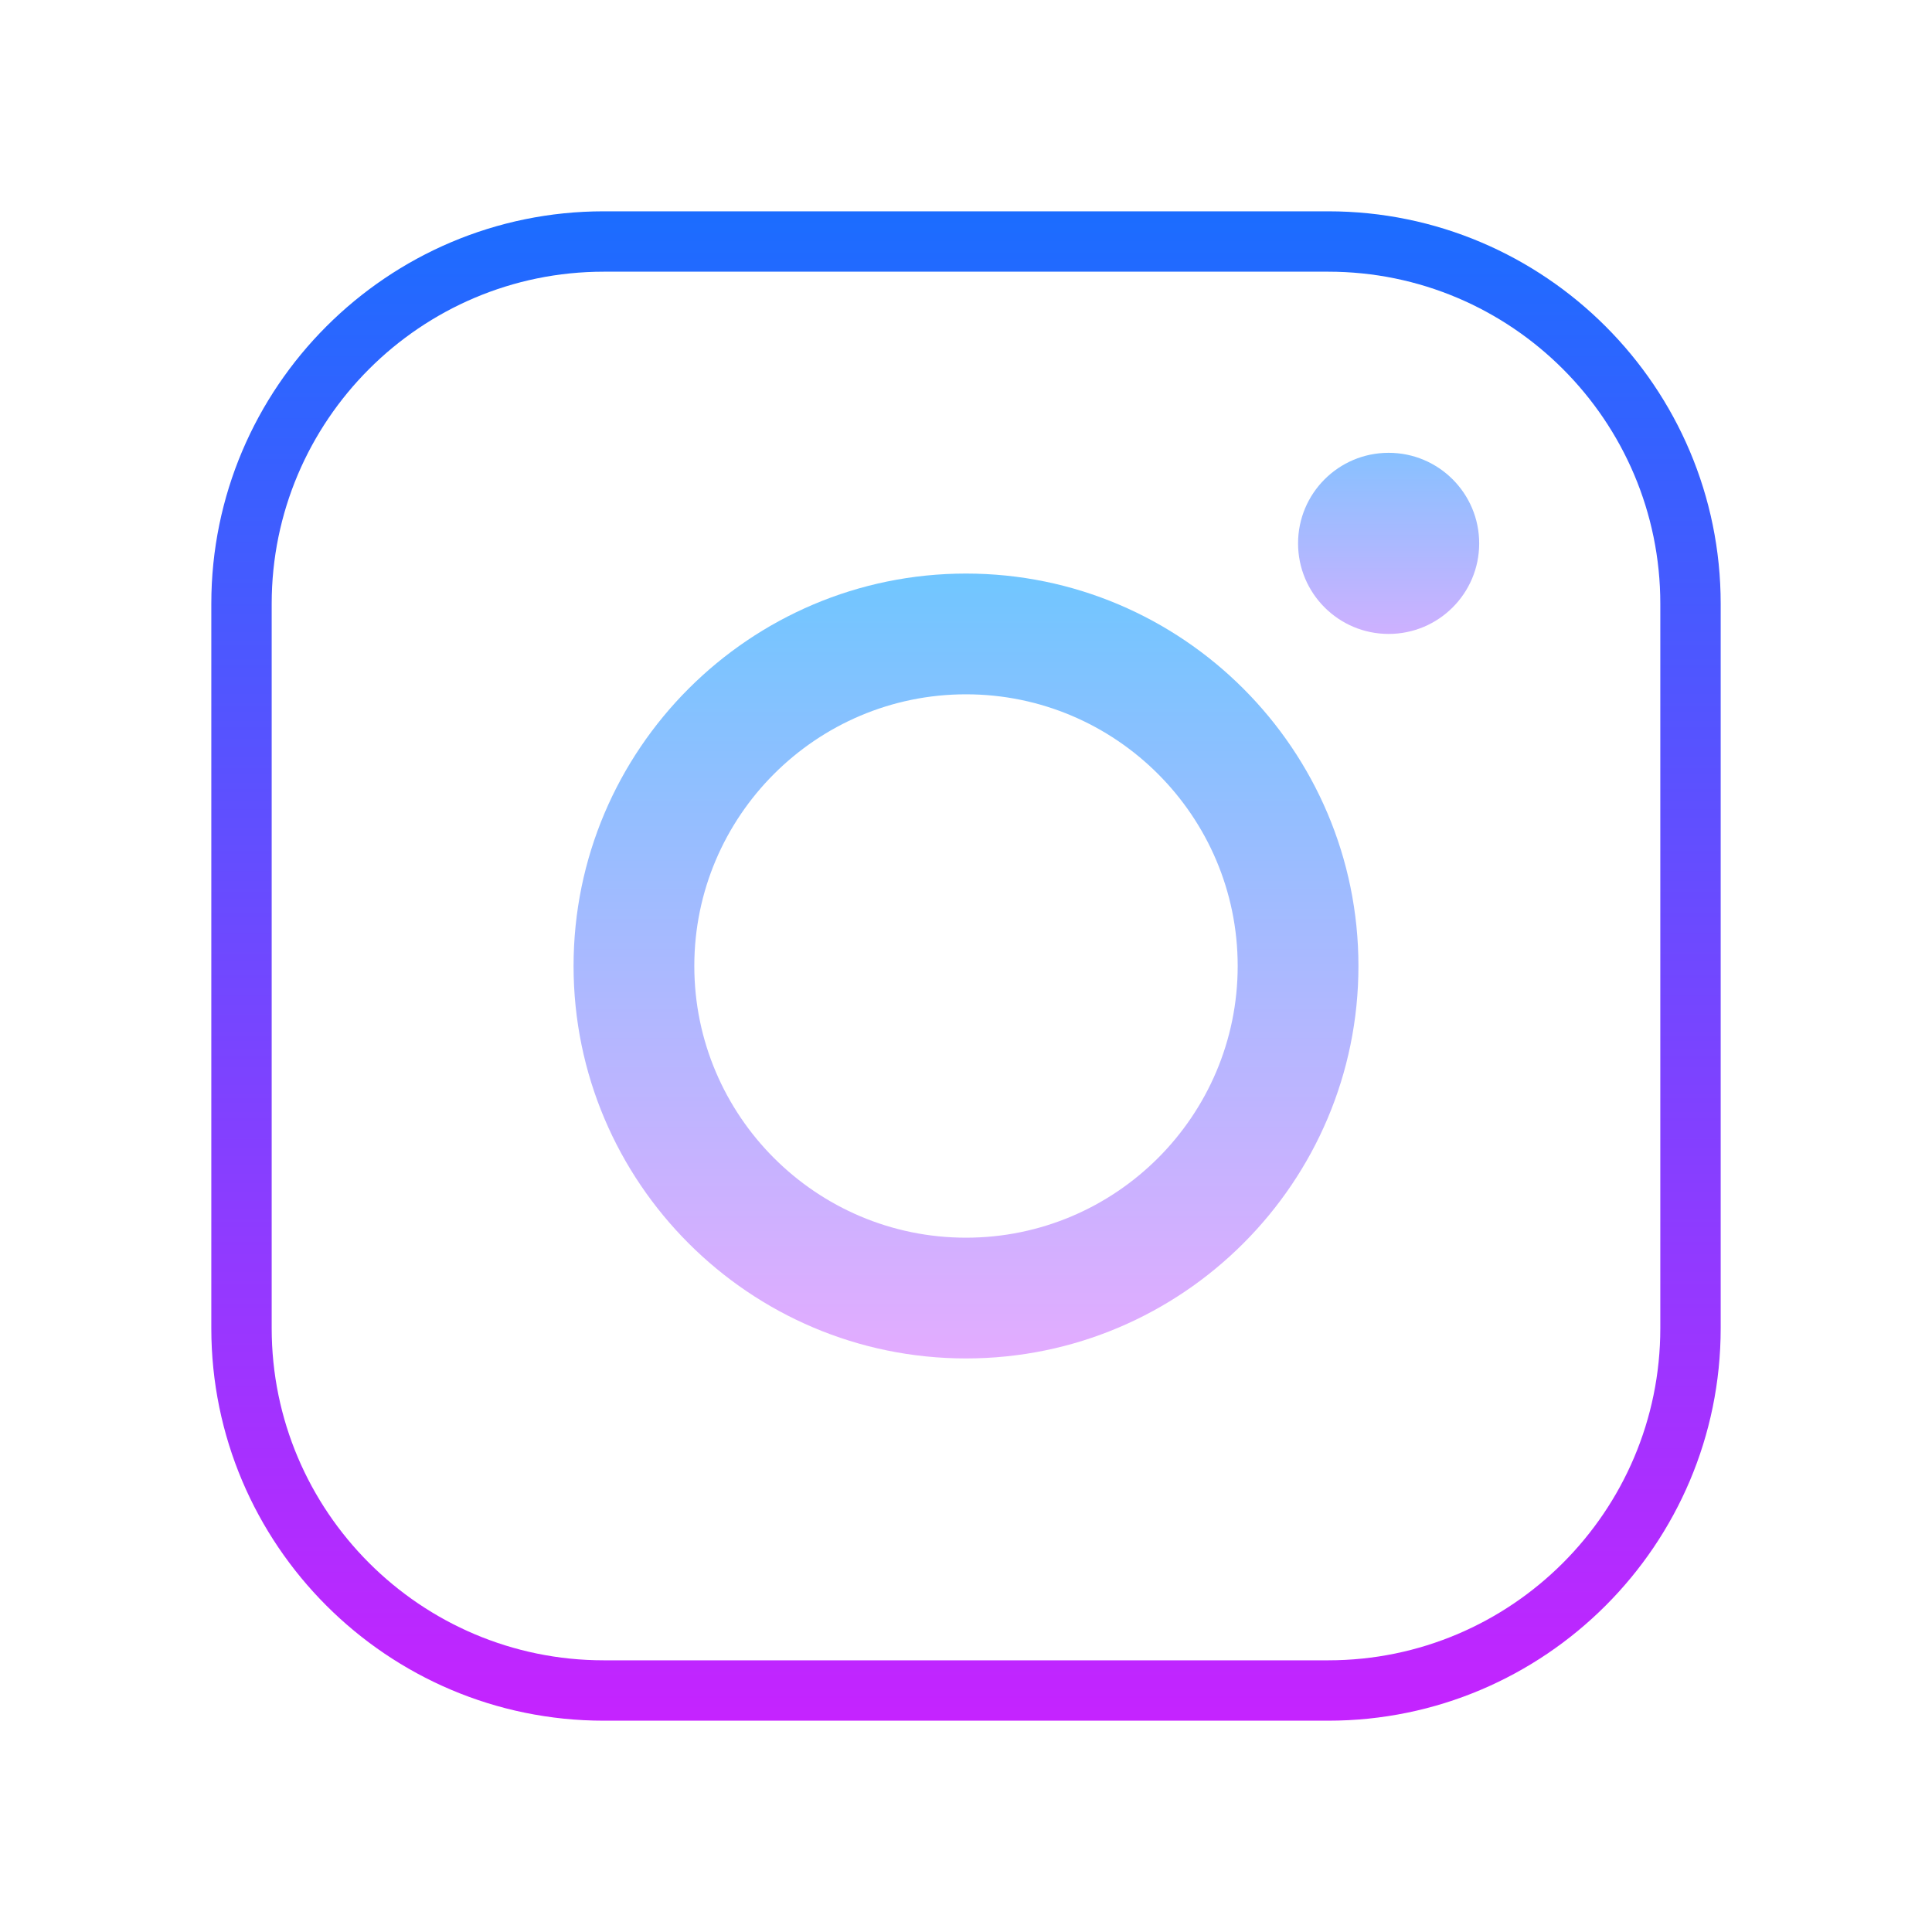
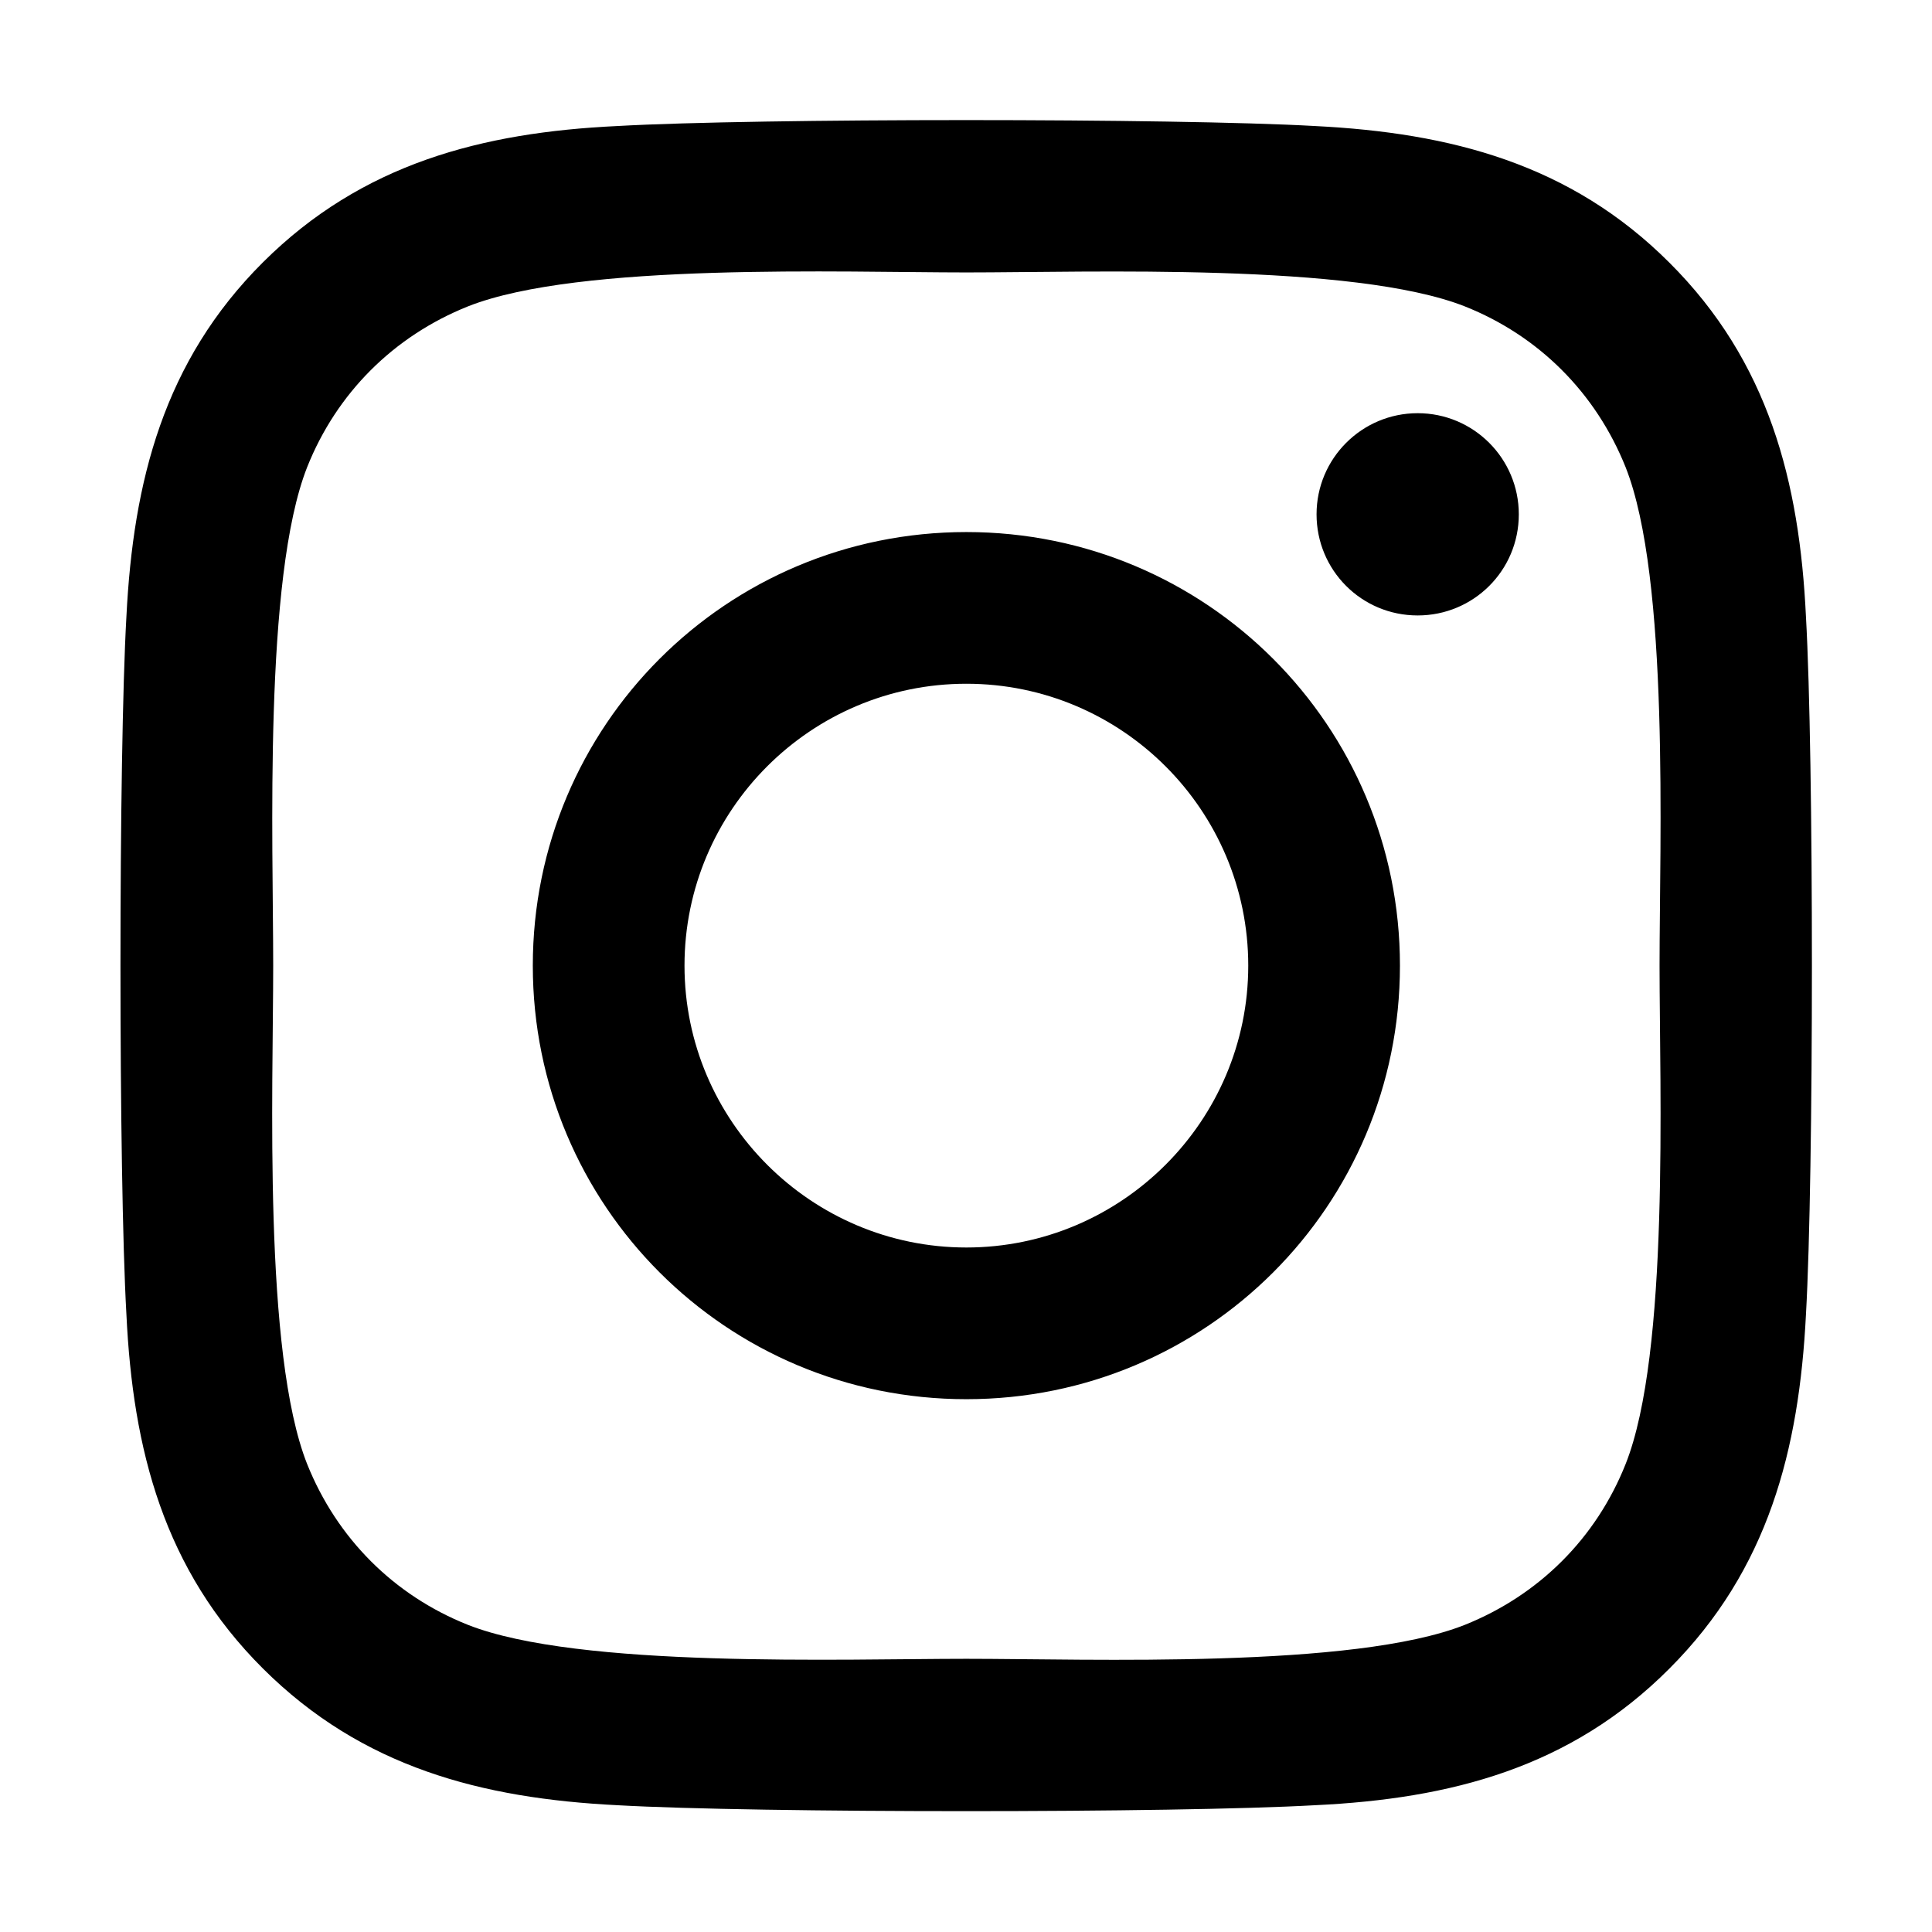
- <svg xmlns="http://www.w3.org/2000/svg" viewBox="0 0 64 64" width="64px" height="64px">
-   <linearGradient id="jm_nAfYbxsVmTlYr5N4x9a" x1="32" x2="32" y1="6.667" y2="57.872" gradientUnits="userSpaceOnUse" spreadMethod="reflect">
-     <stop offset="0" stop-color="#1a6dff" />
-     <stop offset="1" stop-color="#c822ff" />
-   </linearGradient>
-   <path fill="url(#jm_nAfYbxsVmTlYr5N4x9a)" d="M44,57H20c-7.168,0-13-5.832-13-13V20c0-7.168,5.832-13,13-13h24c7.168,0,13,5.832,13,13v24 C57,51.168,51.168,57,44,57z M20,9C13.935,9,9,13.935,9,20v24c0,6.065,4.935,11,11,11h24c6.065,0,11-4.935,11-11V20 c0-6.065-4.935-11-11-11H20z" />
-   <linearGradient id="jm_nAfYbxsVmTlYr5N4x9b" x1="32" x2="32" y1="18.167" y2="45.679" gradientUnits="userSpaceOnUse" spreadMethod="reflect">
-     <stop offset="0" stop-color="#6dc7ff" />
-     <stop offset="1" stop-color="#e6abff" />
-   </linearGradient>
-   <path fill="url(#jm_nAfYbxsVmTlYr5N4x9b)" d="M32,45c-7.168,0-13-5.832-13-13c0-7.168,5.832-13,13-13c7.168,0,13,5.832,13,13 C45,39.168,39.168,45,32,45z M32,23c-4.962,0-9,4.038-9,9c0,4.963,4.038,9,9,9c4.963,0,9-4.037,9-9C41,27.038,36.963,23,32,23z" />
-   <linearGradient id="jm_nAfYbxsVmTlYr5N4x9c" x1="46" x2="46" y1="12.75" y2="23.049" gradientUnits="userSpaceOnUse" spreadMethod="reflect">
-     <stop offset="0" stop-color="#6dc7ff" />
-     <stop offset="1" stop-color="#e6abff" />
-   </linearGradient>
-   <path fill="url(#jm_nAfYbxsVmTlYr5N4x9c)" d="M46 15A3 3 0 1 0 46 21A3 3 0 1 0 46 15Z" />
+ <svg xmlns="http://www.w3.org/2000/svg" stroke="currentColor" fill="currentColor" stroke-width="0" viewBox="0 0 448 512" height="1em" width="1em" style="     color: #000; ">
+   <path d="M224.1 141c-63.6 0-114.9 51.3-114.9 114.9s51.3 114.9 114.9 114.9S339 319.5 339 255.9 287.7 141 224.1 141zm0 189.6c-41.1 0-74.7-33.5-74.7-74.7s33.5-74.7 74.7-74.7 74.7 33.5 74.7 74.7-33.6 74.7-74.7 74.7zm146.4-194.3c0 14.9-12 26.8-26.8 26.8-14.9 0-26.8-12-26.8-26.8s12-26.8 26.8-26.8 26.8 12 26.8 26.8zm76.1 27.2c-1.7-35.9-9.9-67.7-36.2-93.9-26.2-26.2-58-34.4-93.9-36.2-37-2.1-147.9-2.1-184.9 0-35.8 1.7-67.6 9.9-93.9 36.1s-34.4 58-36.2 93.9c-2.1 37-2.1 147.9 0 184.9 1.7 35.9 9.9 67.7 36.2 93.9s58 34.4 93.9 36.2c37 2.1 147.9 2.1 184.9 0 35.9-1.7 67.7-9.9 93.9-36.2 26.2-26.2 34.4-58 36.2-93.9 2.1-37 2.1-147.8 0-184.8zM398.8 388c-7.8 19.6-22.9 34.7-42.6 42.6-29.5 11.7-99.5 9-132.1 9s-102.7 2.6-132.1-9c-19.6-7.8-34.7-22.9-42.6-42.6-11.7-29.5-9-99.5-9-132.1s-2.6-102.7 9-132.1c7.8-19.6 22.9-34.7 42.6-42.6 29.5-11.7 99.5-9 132.1-9s102.7-2.6 132.1 9c19.6 7.8 34.7 22.9 42.6 42.6 11.7 29.5 9 99.5 9 132.1s2.7 102.7-9 132.1z" />
</svg>
